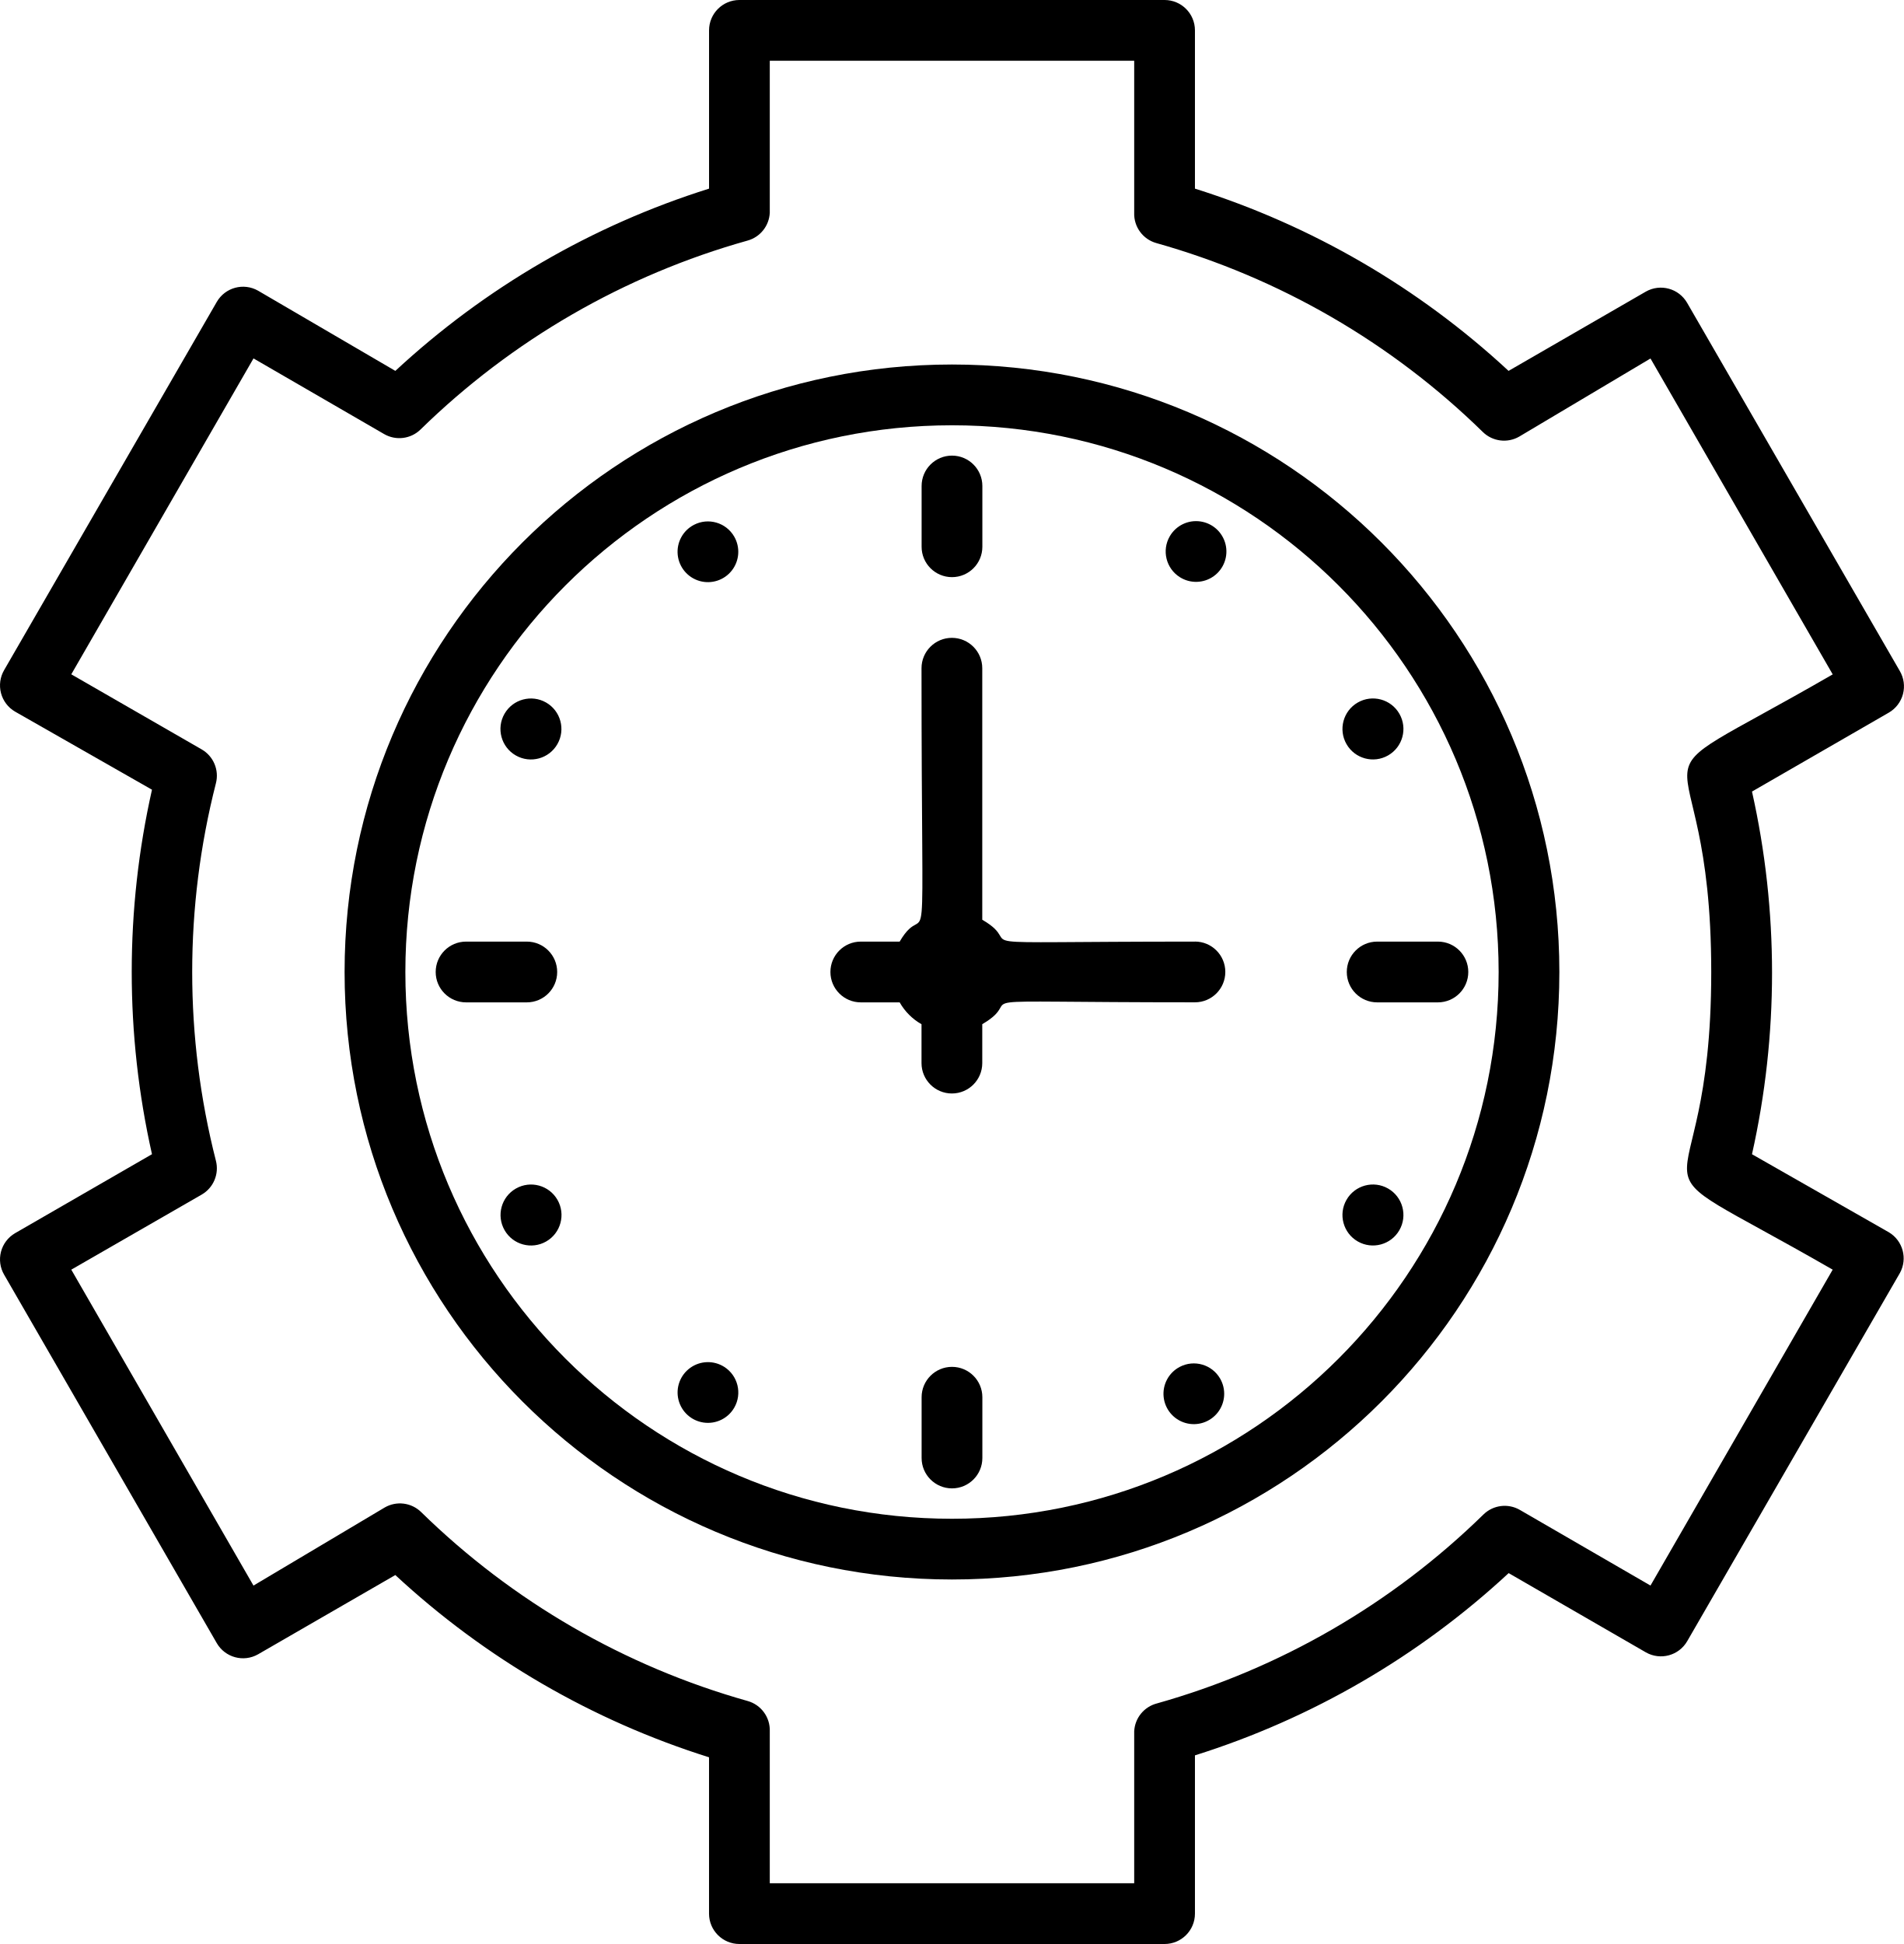
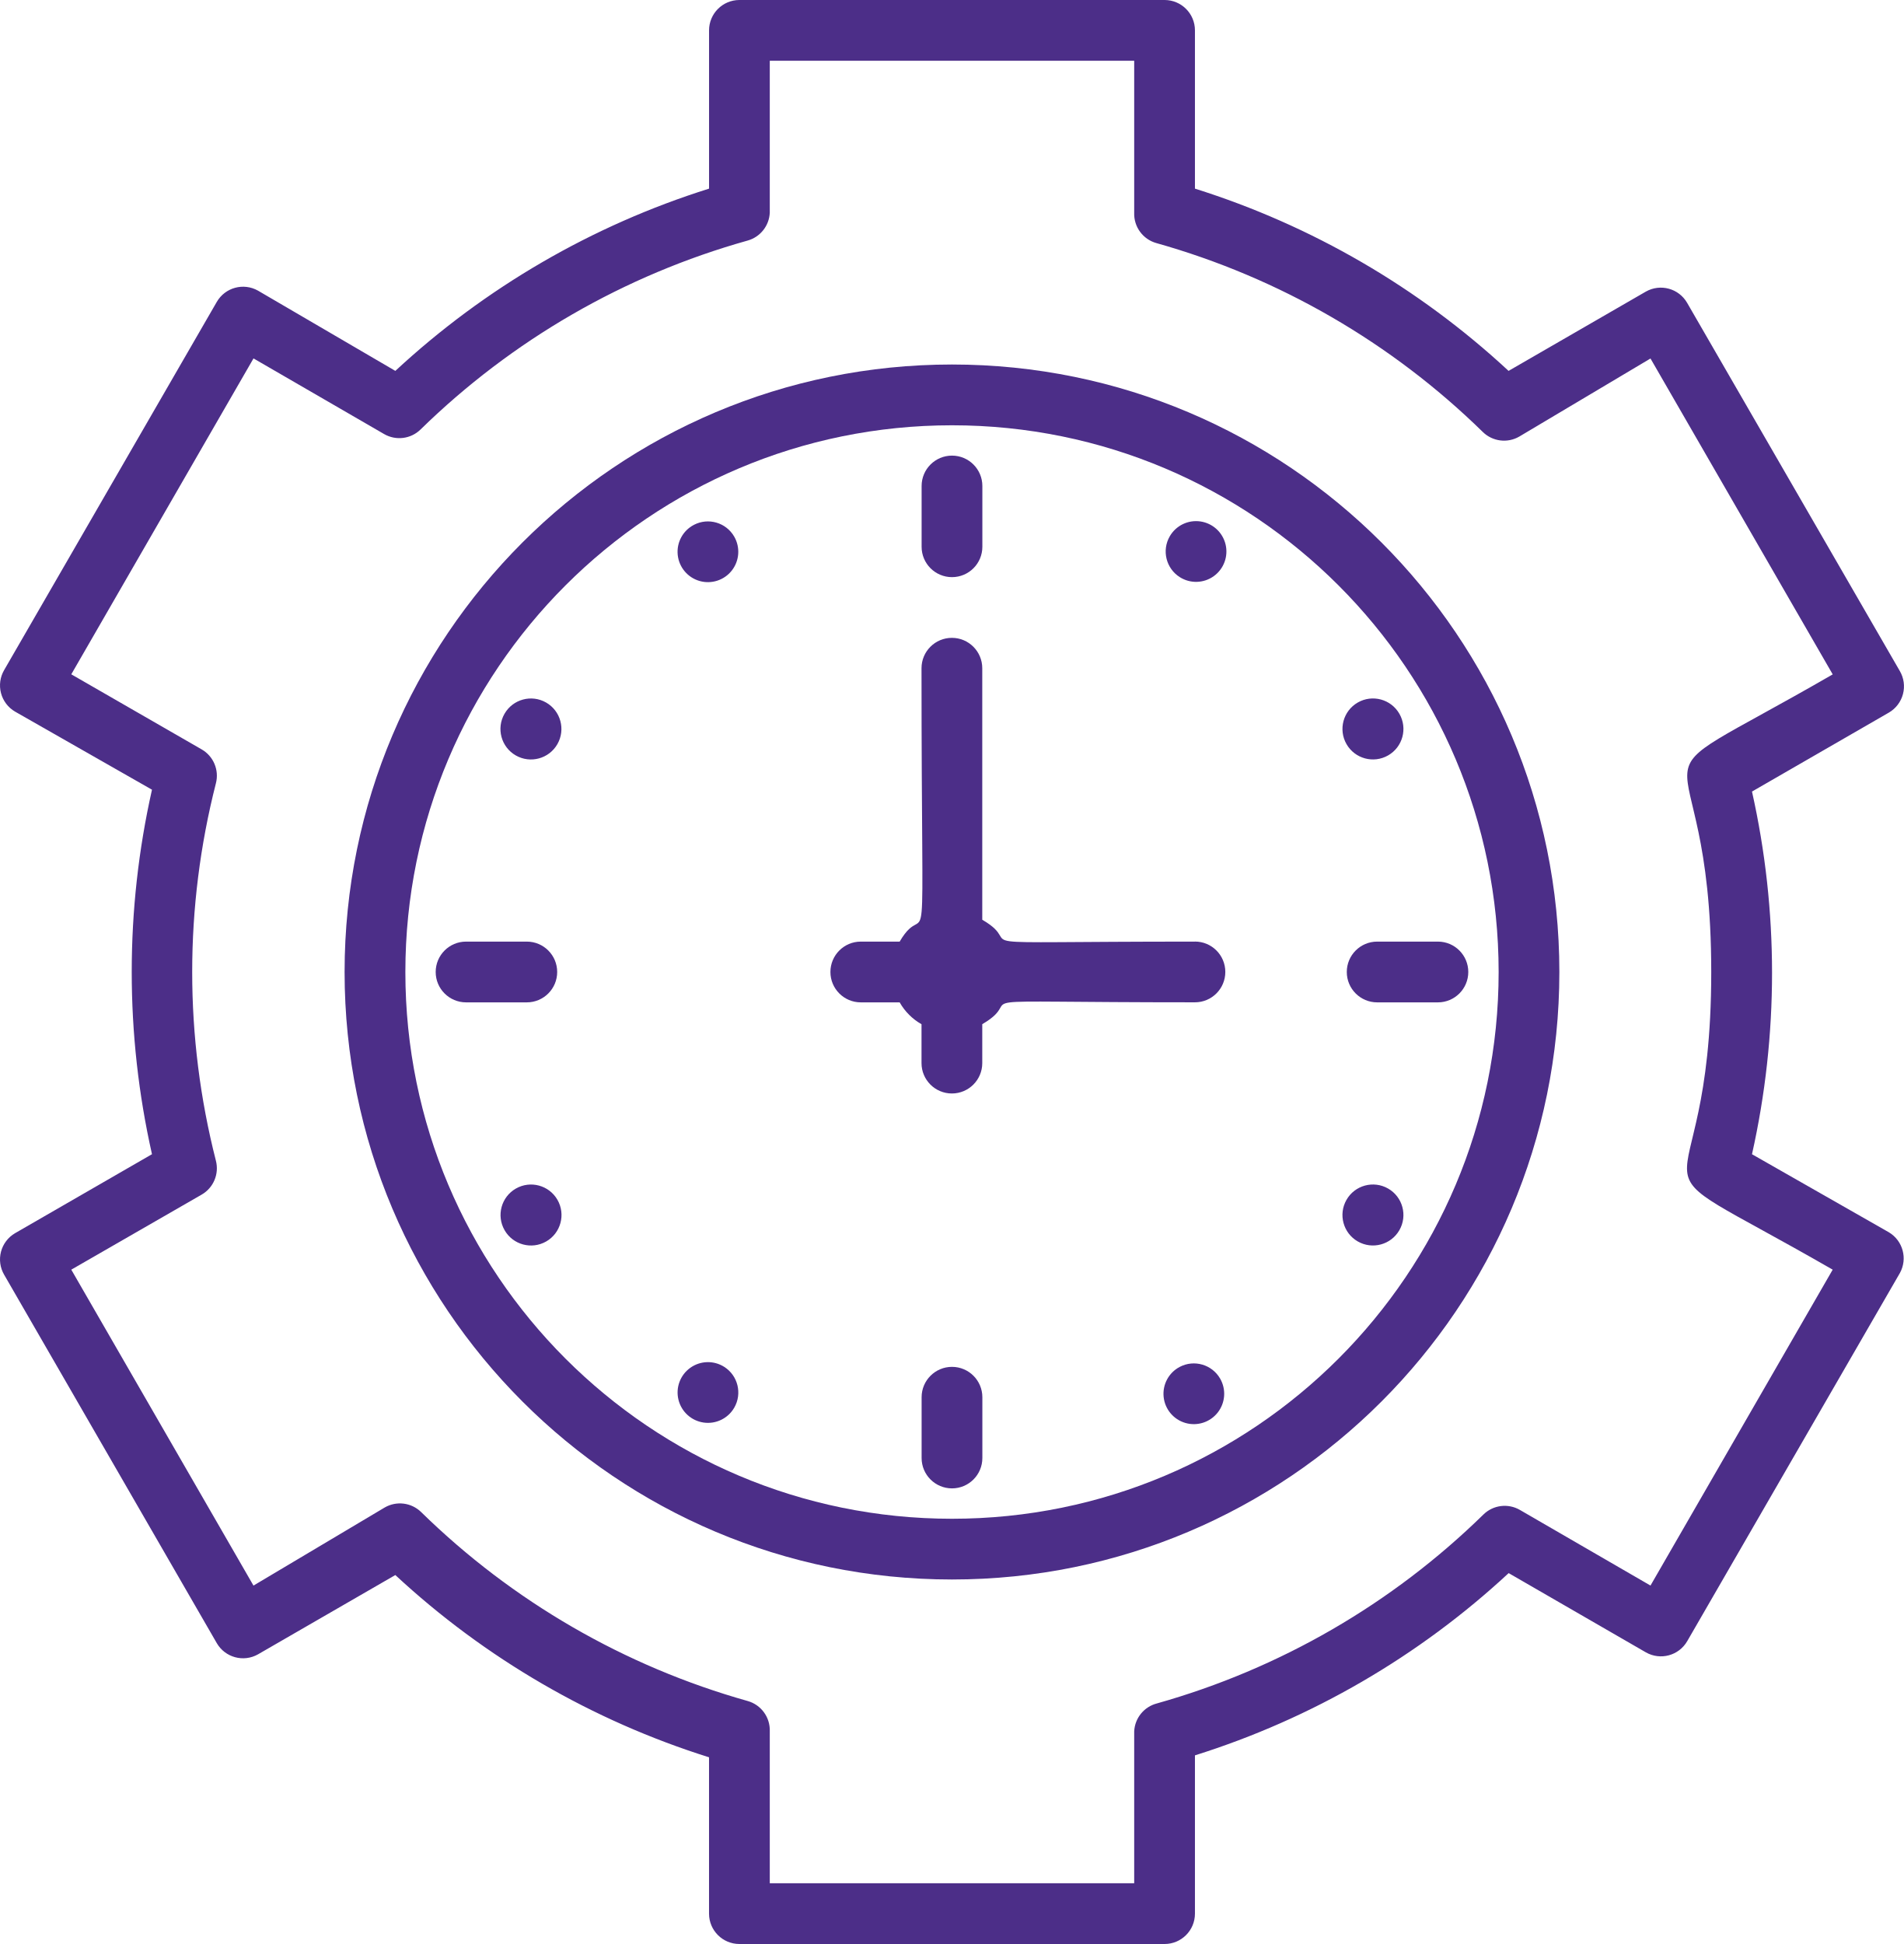
- <svg xmlns="http://www.w3.org/2000/svg" width="77.886" height="79.508" viewBox="0 0 77.886 79.508">
+ <svg xmlns="http://www.w3.org/2000/svg" width="77.886" height="79.508" viewBox="0 0 77.886 79.508" fill="#4C2E88">
  <g id="Time_Management" data-name="Time Management" transform="translate(-0.653)">
    <path id="Path_37103" data-name="Path 37103" d="M36.846,12A24.846,24.846,0,1,0,61.692,36.846,24.846,24.846,0,0,0,36.846,12Zm0,47.208A22.361,22.361,0,1,1,59.208,36.846,22.361,22.361,0,0,1,36.846,59.208Z" transform="translate(2.749 2.908)" />
    <path id="Path_37104" data-name="Path 37104" d="M33.485,18.727V16.242a1.242,1.242,0,0,0-2.485,0v2.485a1.242,1.242,0,0,0,2.485,0Z" transform="translate(7.353 3.635)" />
    <path id="Path_37105" data-name="Path 37105" d="M31,46.242v2.485a1.242,1.242,0,0,0,2.485,0V46.242a1.242,1.242,0,1,0-2.485,0Z" transform="translate(7.353 10.904)" />
    <path id="Path_37106" data-name="Path 37106" d="M46.242,33.485h2.485a1.242,1.242,0,0,0,0-2.485H46.242a1.242,1.242,0,0,0,0,2.485Z" transform="translate(10.746 7.511)" />
    <path id="Path_37107" data-name="Path 37107" d="M18.727,31H16.242a1.242,1.242,0,1,0,0,2.485h2.485a1.242,1.242,0,1,0,0-2.485Z" transform="translate(3.476 7.511)" />
    <path id="Path_37108" data-name="Path 37108" d="M23.612,17.308a1.242,1.242,0,1,0,1.651.479A1.242,1.242,0,0,0,23.612,17.308Z" transform="translate(5.424 4.159)" />
    <path id="Path_37109" data-name="Path 37109" d="M39.612,45.028a1.242,1.242,0,1,0,1.651.479A1.242,1.242,0,0,0,39.612,45.028Z" transform="translate(9.301 10.876)" />
    <path id="Path_37110" data-name="Path 37110" d="M39.612,19.447a1.242,1.242,0,1,0-.409-1.67A1.242,1.242,0,0,0,39.612,19.447Z" transform="translate(9.301 4.157)" />
    <path id="Path_37111" data-name="Path 37111" d="M24.855,45.028a1.242,1.242,0,1,0,.409,1.67,1.242,1.242,0,0,0-.409-1.67Z" transform="translate(5.424 10.876)" />
    <path id="Path_37112" data-name="Path 37112" d="M46.724,25.324a1.247,1.247,0,1,0-1.7-.46A1.247,1.247,0,0,0,46.724,25.324Z" transform="translate(10.711 5.572)" />
    <path id="Path_37113" data-name="Path 37113" d="M17.762,39.162a1.247,1.247,0,1,0,1.7.46,1.247,1.247,0,0,0-1.7-.46Z" transform="translate(3.994 9.449)" />
    <path id="Path_37114" data-name="Path 37114" d="M45.482,41.324a1.247,1.247,0,1,0-.46-1.7,1.247,1.247,0,0,0,.46,1.7Z" transform="translate(10.711 9.449)" />
    <path id="Path_37115" data-name="Path 37115" d="M19,23.162a1.247,1.247,0,1,0,.46,1.7,1.247,1.247,0,0,0-.46-1.7Z" transform="translate(3.994 5.572)" />
    <path id="Path_37116" data-name="Path 37116" d="M42.908,33.423c-10.584,0-6.708.261-8.7-.894V22.242a1.242,1.242,0,1,0-2.485,0c0,13.665.311,9.119-.894,11.181h-1.59a1.242,1.242,0,1,0,0,2.485h1.59a2.373,2.373,0,0,0,.894.894v1.59a1.242,1.242,0,1,0,2.485,0V36.8c2.025-1.18-1.926-.894,8.7-.894a1.242,1.242,0,0,0,0-2.485Z" transform="translate(6.626 5.088)" />
    <path id="Path_37117" data-name="Path 37117" d="M77.921,50.4l-5.6-3.193a33.952,33.952,0,0,0,0-14.833l5.6-3.23a1.242,1.242,0,0,0,.447-1.7l-8.7-15.057a1.242,1.242,0,0,0-1.69-.46l-5.615,3.242A33.741,33.741,0,0,0,49.534,7.715V1.242A1.242,1.242,0,0,0,48.292,0H30.9a1.242,1.242,0,0,0-1.242,1.242V7.715a33.741,33.741,0,0,0-12.833,7.454l-5.615-3.28a1.242,1.242,0,0,0-1.69.46L.823,27.405a1.242,1.242,0,0,0,.447,1.7l5.6,3.193a33.952,33.952,0,0,0,0,14.908l-5.6,3.23a1.242,1.242,0,0,0-.447,1.7L9.519,67.2a1.242,1.242,0,0,0,1.69.46l5.615-3.242a33.741,33.741,0,0,0,12.833,7.454v6.4A1.242,1.242,0,0,0,30.9,79.508H48.292a1.242,1.242,0,0,0,1.242-1.242V71.793a33.741,33.741,0,0,0,12.833-7.454l5.615,3.242a1.242,1.242,0,0,0,1.69-.46l8.7-15.057A1.242,1.242,0,0,0,77.921,50.4ZM68.169,64.848l-5.342-3.093a1.242,1.242,0,0,0-1.491.186,31.157,31.157,0,0,1-13.355,7.727,1.242,1.242,0,0,0-.932,1.143v6.212H32.142V70.811a1.242,1.242,0,0,0-.907-1.242A31.157,31.157,0,0,1,17.88,61.842a1.242,1.242,0,0,0-1.491-.186l-5.367,3.193L3.569,51.928,8.9,48.86a1.242,1.242,0,0,0,.584-1.391,31.194,31.194,0,0,1,0-15.429A1.242,1.242,0,0,0,8.9,30.648L3.569,27.579l7.454-12.92,5.342,3.093a1.242,1.242,0,0,0,1.491-.186,31.157,31.157,0,0,1,13.38-7.727A1.242,1.242,0,0,0,32.142,8.7V2.485H47.049V8.7a1.242,1.242,0,0,0,.907,1.242,31.157,31.157,0,0,1,13.355,7.727,1.242,1.242,0,0,0,1.491.186l5.367-3.193,7.454,12.92c-9.23,5.329-4.969,1.354-4.969,12.175S66.367,46.6,75.622,51.928Z" />
  </g>
</svg>
